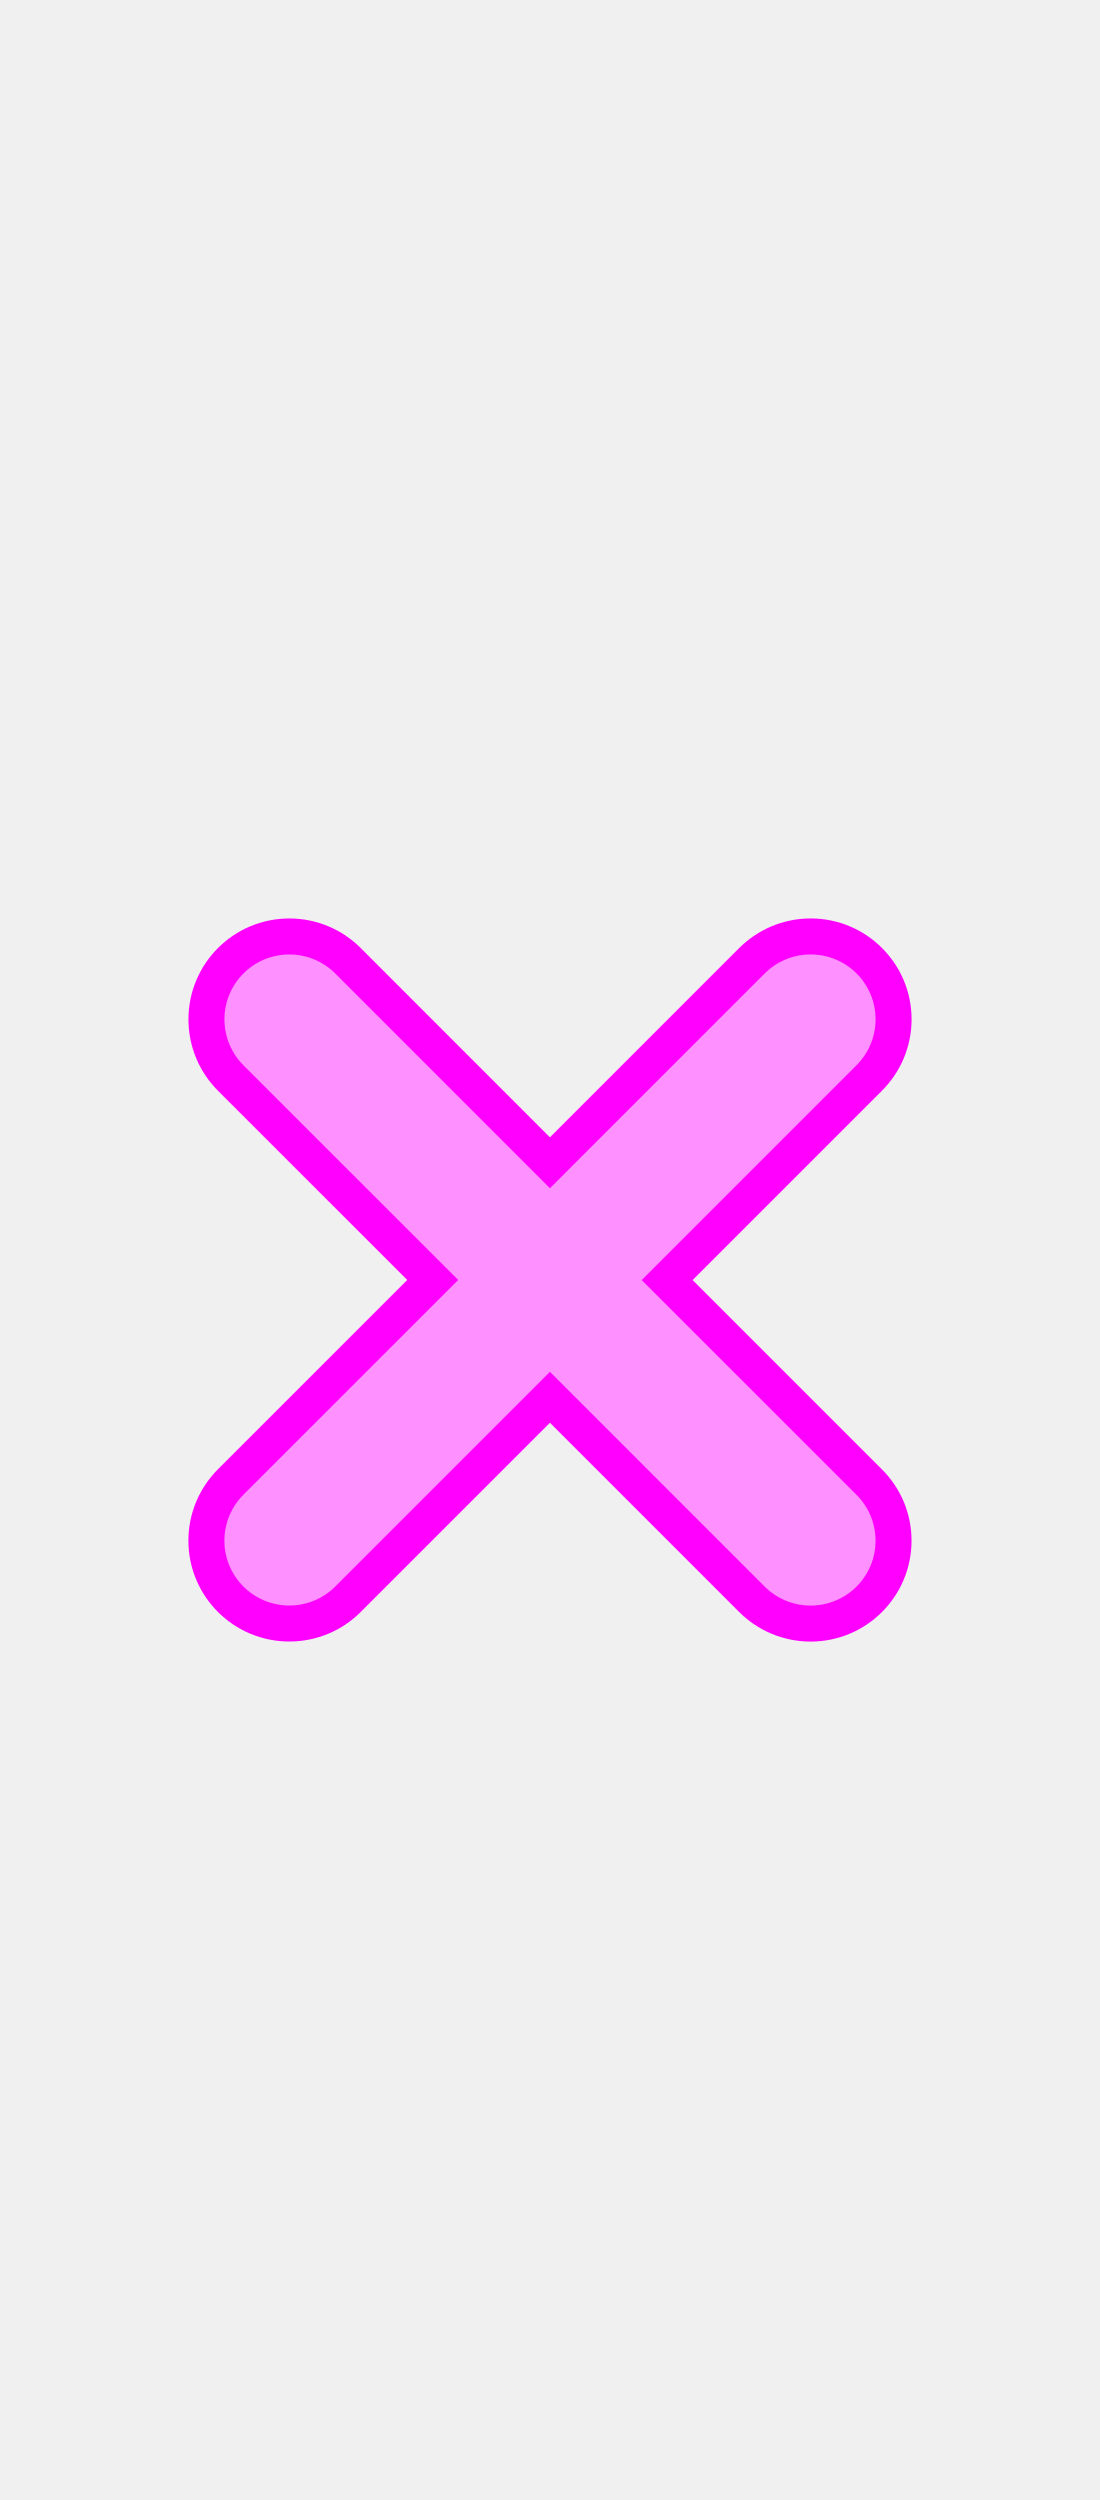
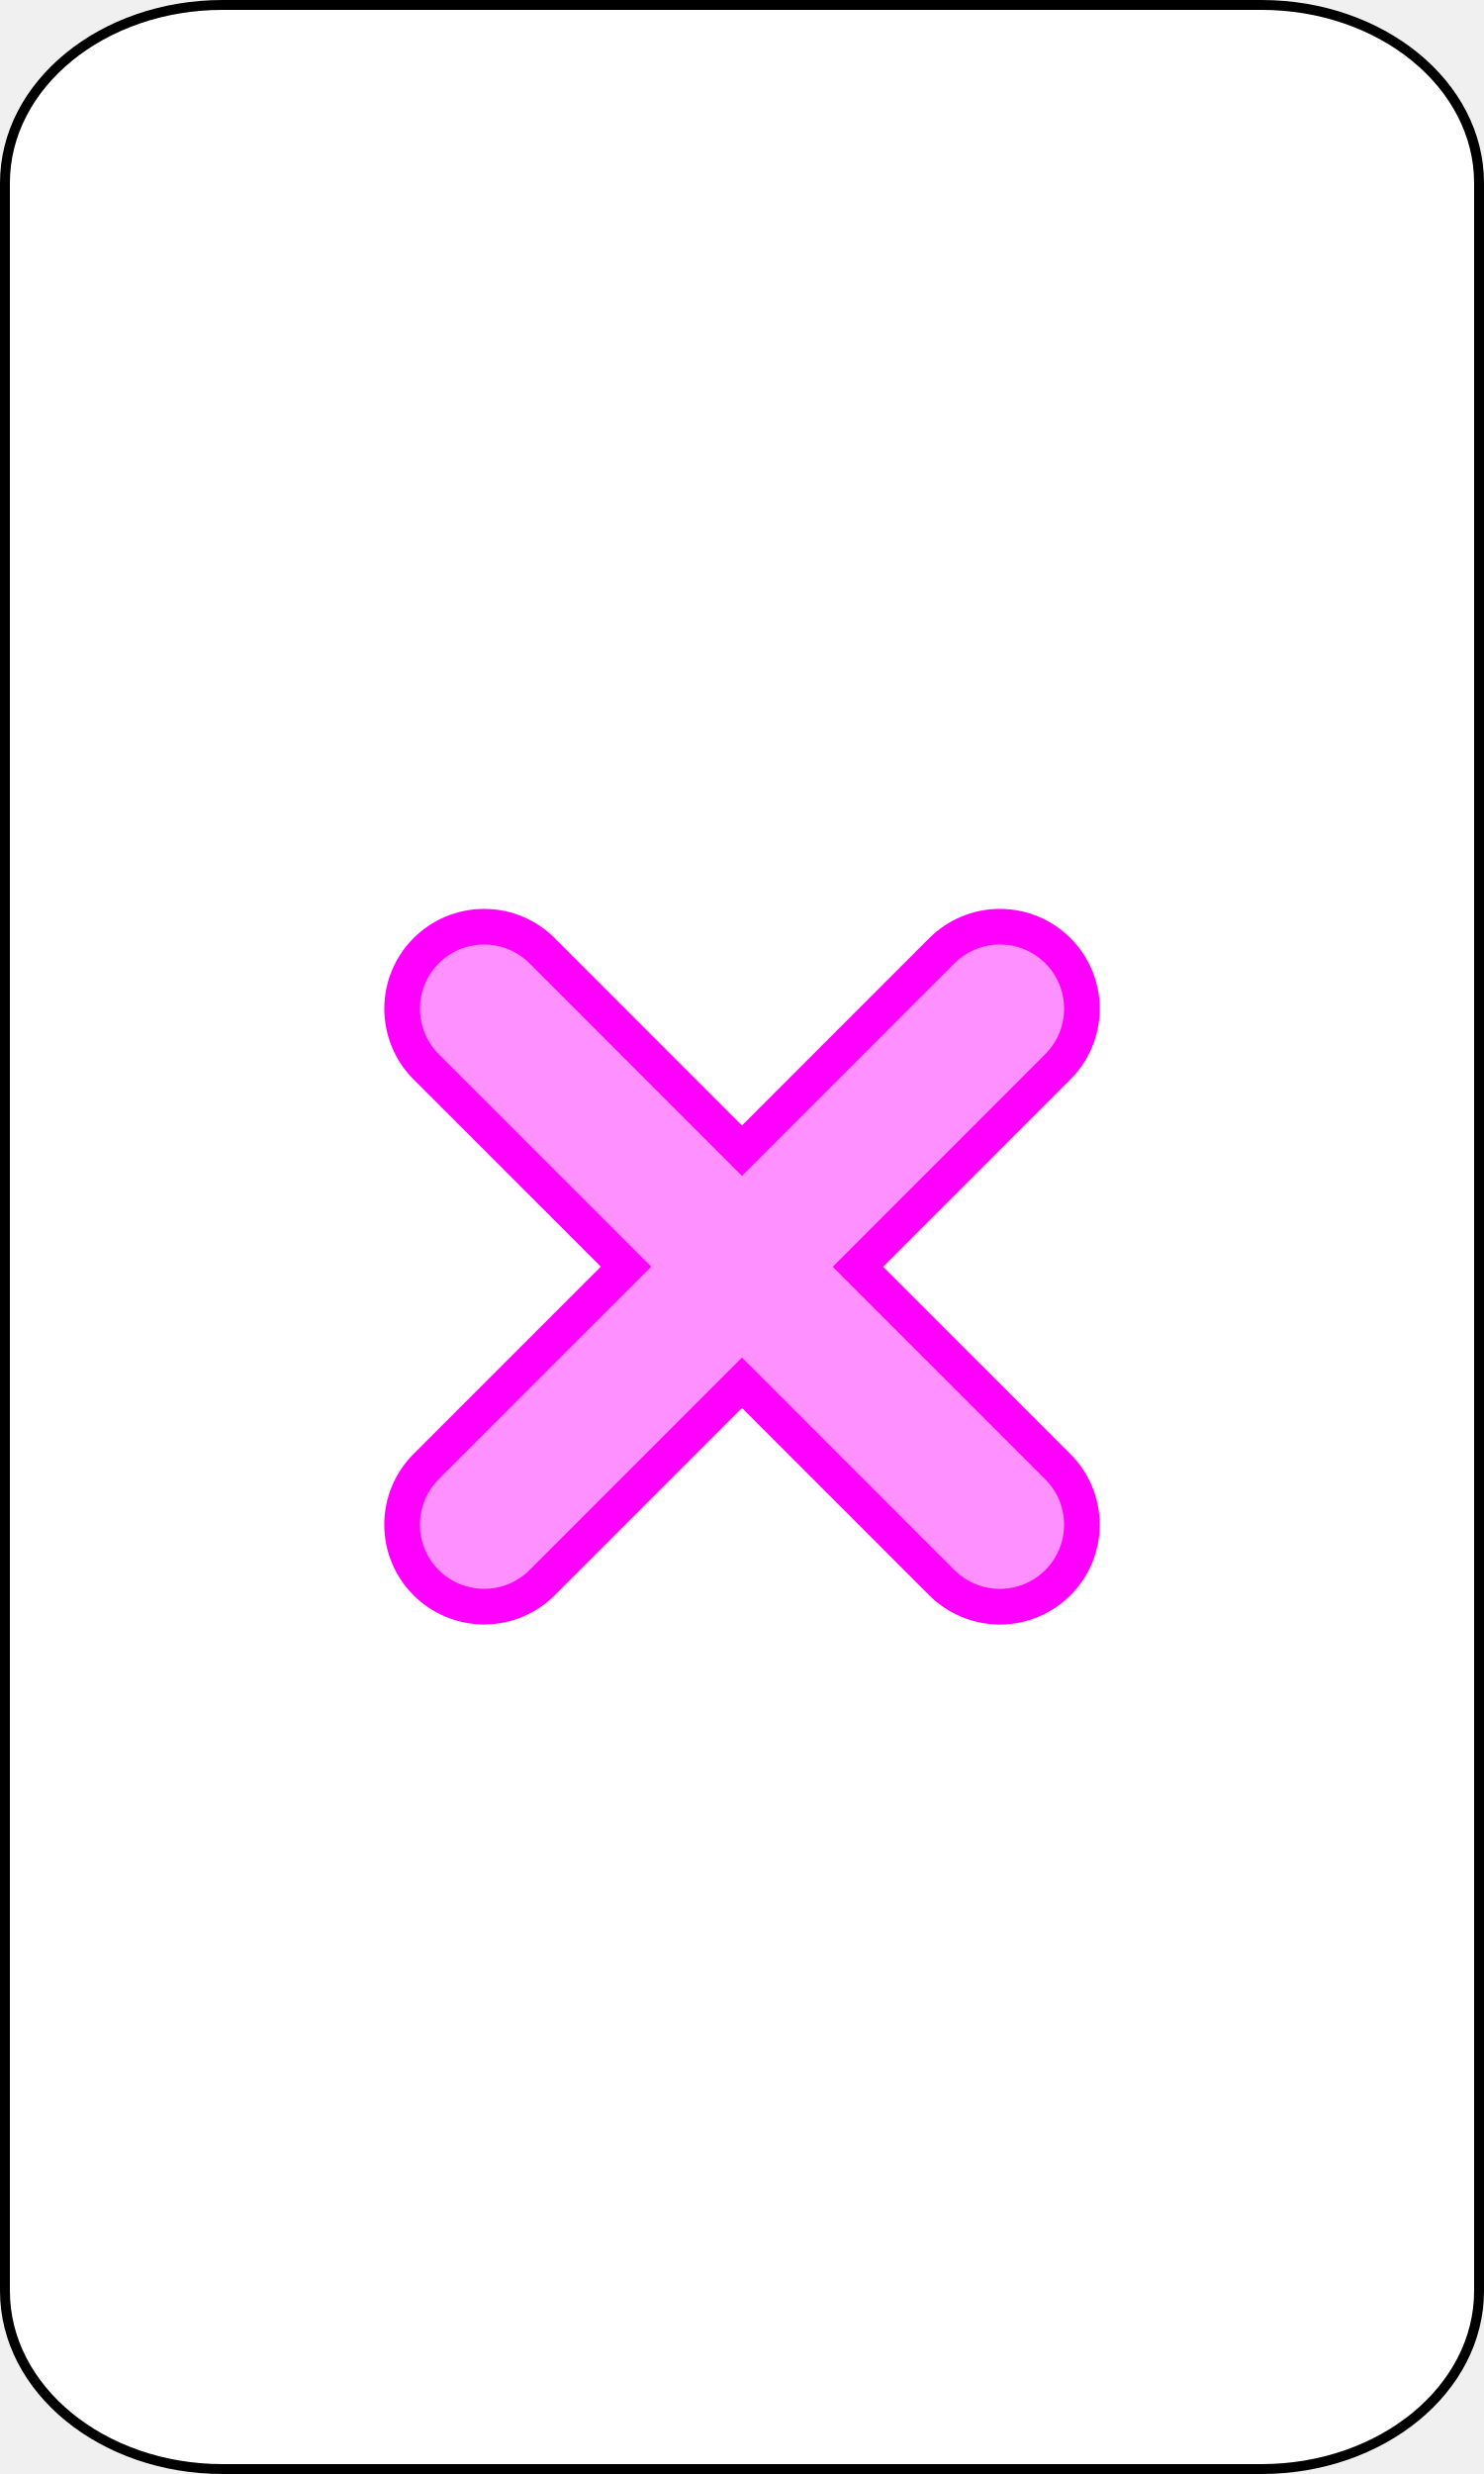
- <svg xmlns="http://www.w3.org/2000/svg" version="1.0" width="55" height="125">
+ <svg xmlns="http://www.w3.org/2000/svg" version="1.0" width="75" height="125">
+   <rect width="74.5" height="124.5" rx="11" ry="9" x="0.25" y="0.25" style="fill:#ffffff;fill-opacity:1;stroke:#000000;stroke-width:0.5" />
  <g>
-     <path d="m 33.358,62.504 10.102,10.1 c 0.752,0.75 1.217,1.783 1.217,2.932 0,2.287 -1.855,4.143 -4.146,4.143 -1.145,0 -2.178,-0.463 -2.932,-1.211 l -10.102,-10.103 -10.1,10.1 c -0.75,0.75 -1.787,1.211 -2.934,1.211 -2.284,0 -4.143,-1.854 -4.143,-4.141 0,-1.146 0.465,-2.184 1.212,-2.934 l 10.104,-10.102 -10.102,-10.1 c -0.747,-0.748 -1.212,-1.785 -1.212,-2.93 0,-2.289 1.854,-4.146 4.146,-4.146 1.143,0 2.18,0.465 2.93,1.214 l 10.099,10.102 10.102,-10.103 c 0.754,-0.749 1.787,-1.214 2.934,-1.214 2.289,0 4.146,1.856 4.146,4.145 0,1.146 -0.467,2.18 -1.217,2.932 l -10.104,10.105 z" transform="translate(0,1.5)" style="fill:#FF90FF;stroke:#FF00FF;stroke-width:1.8;" />
+     <path d="m 33.358,62.504 10.102,10.1 c 0.752,0.75 1.217,1.783 1.217,2.932 0,2.287 -1.855,4.143 -4.146,4.143 -1.145,0 -2.178,-0.463 -2.932,-1.211 l -10.102,-10.103 -10.1,10.1 c -0.75,0.75 -1.787,1.211 -2.934,1.211 -2.284,0 -4.143,-1.854 -4.143,-4.141 0,-1.146 0.465,-2.184 1.212,-2.934 l 10.104,-10.102 -10.102,-10.1 c -0.747,-0.748 -1.212,-1.785 -1.212,-2.93 0,-2.289 1.854,-4.146 4.146,-4.146 1.143,0 2.18,0.465 2.93,1.214 l 10.099,10.102 10.102,-10.103 c 0.754,-0.749 1.787,-1.214 2.934,-1.214 2.289,0 4.146,1.856 4.146,4.145 0,1.146 -0.467,2.18 -1.217,2.932 l -10.104,10.105 z" transform="translate(10,1.5)" style="fill:#FF90FF;stroke:#FF00FF;stroke-width:1.8;" />
  </g>
</svg>
